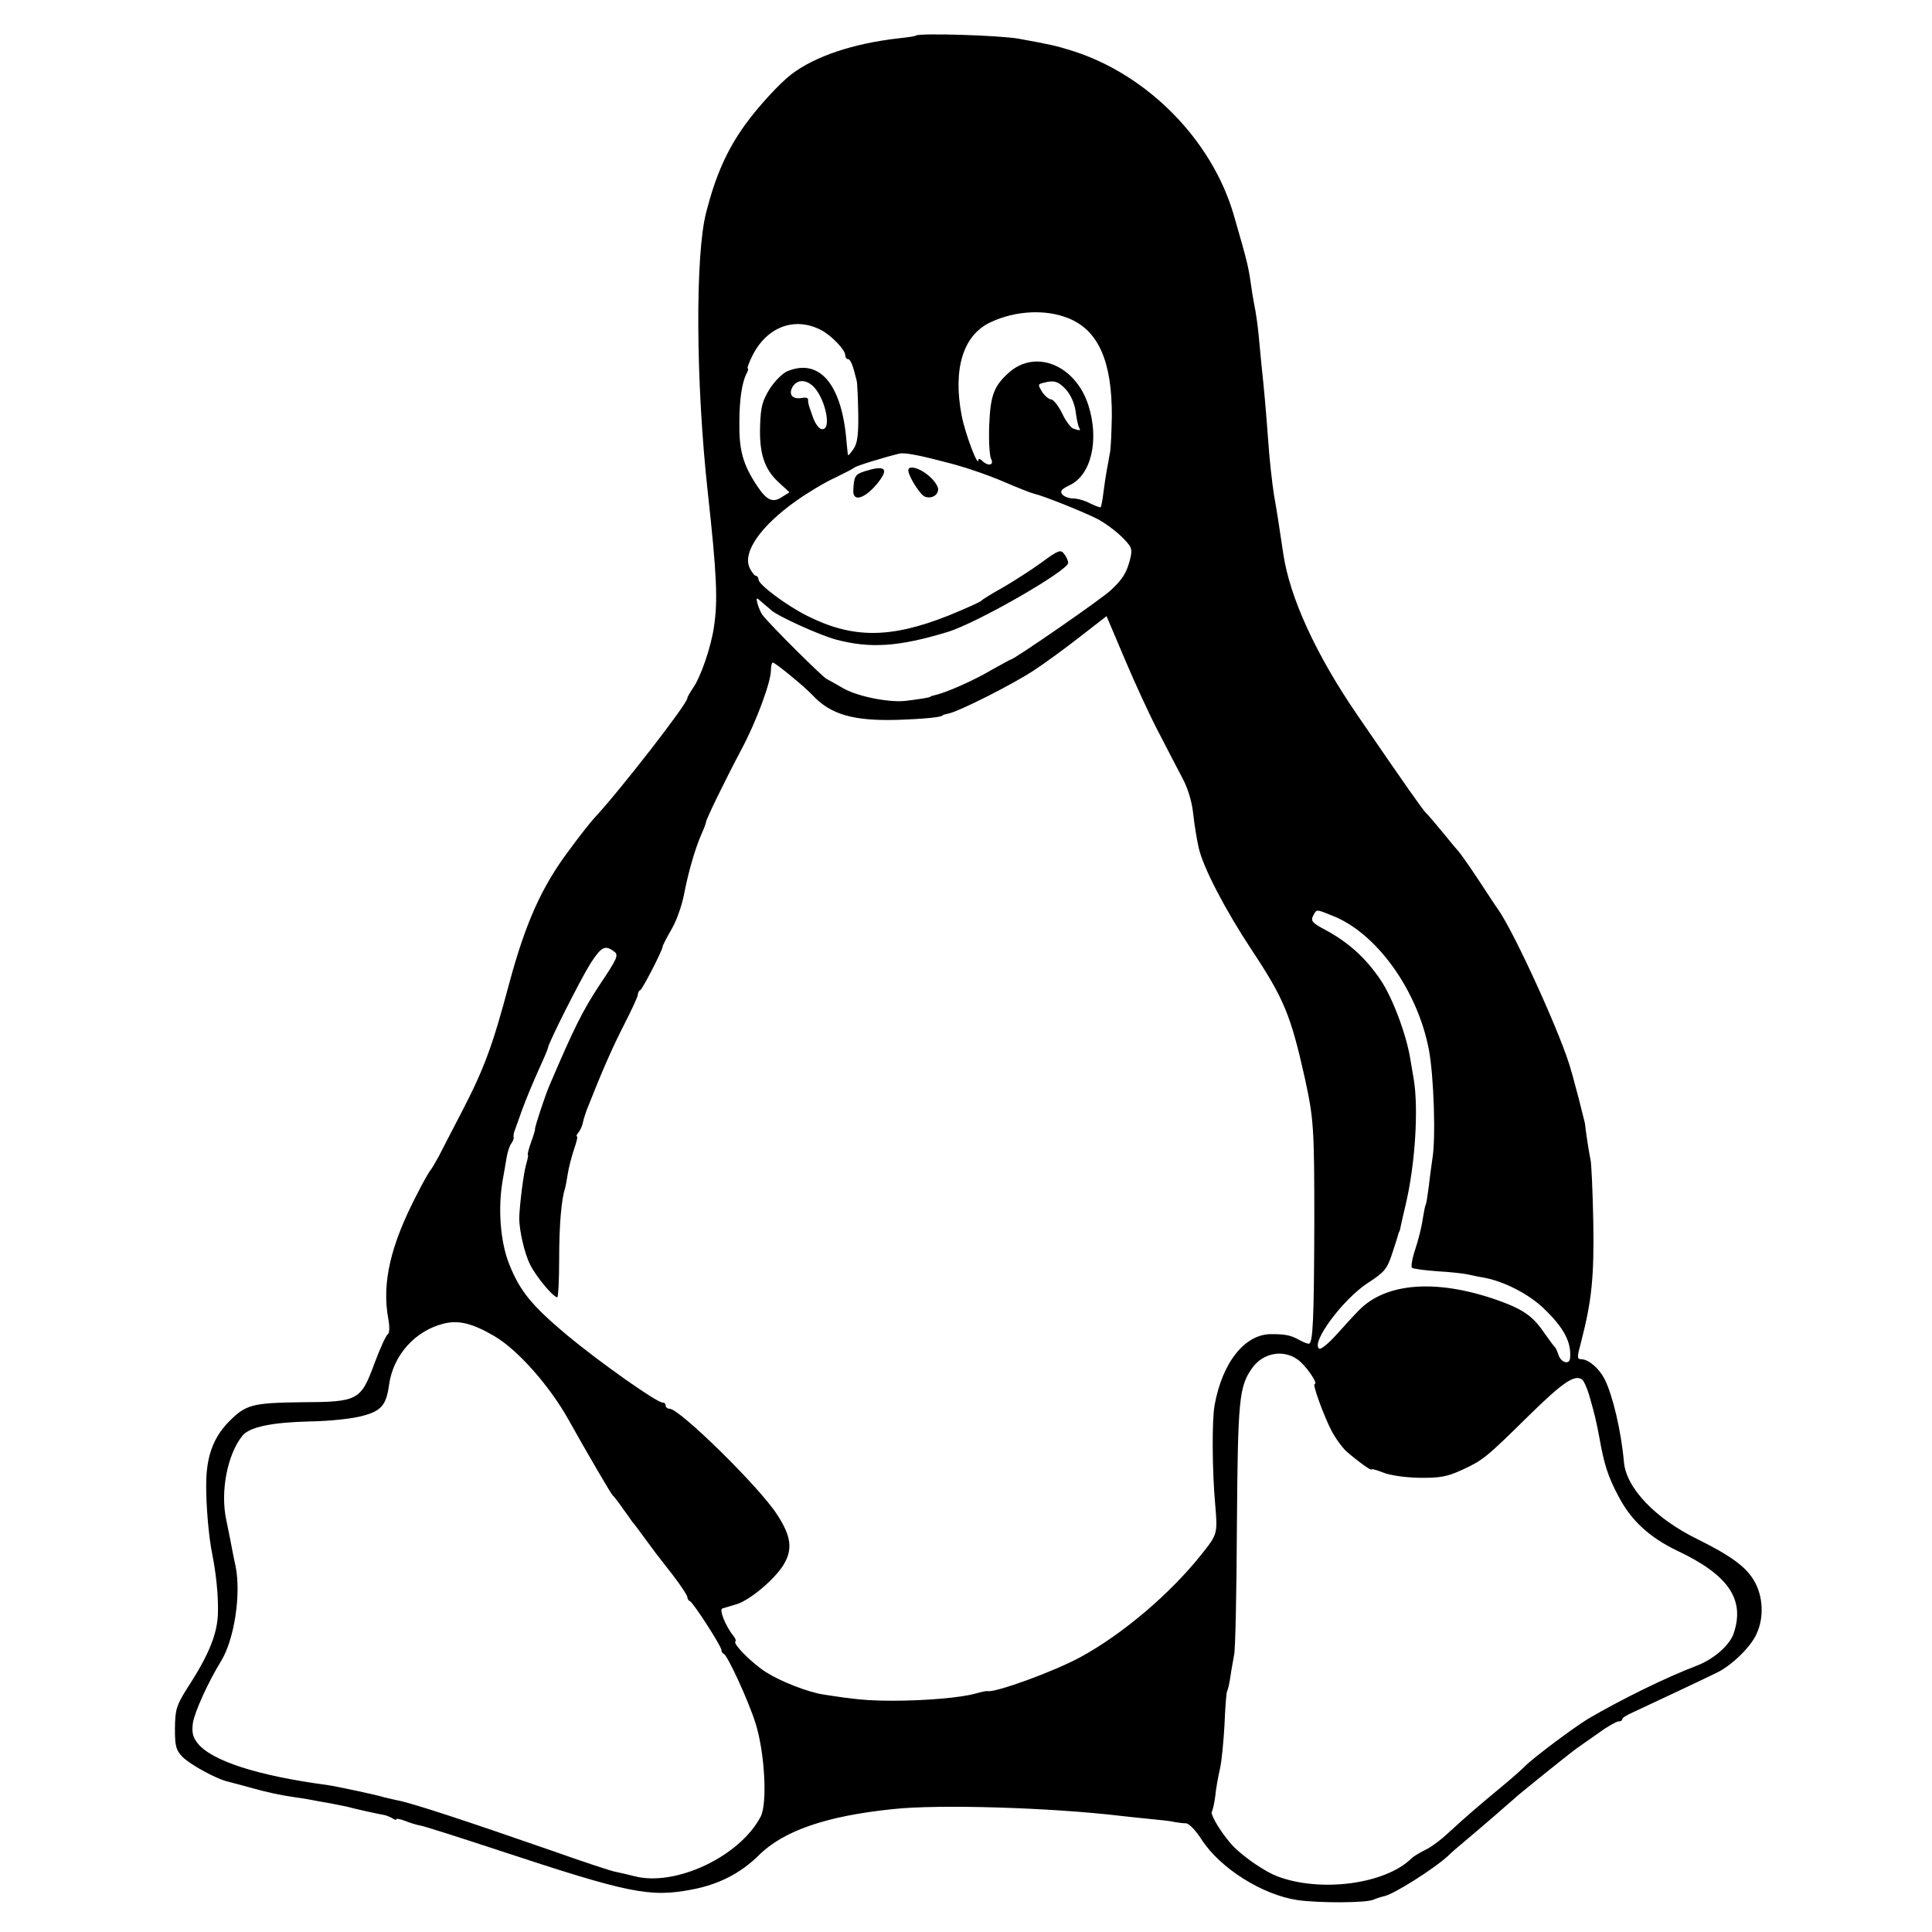
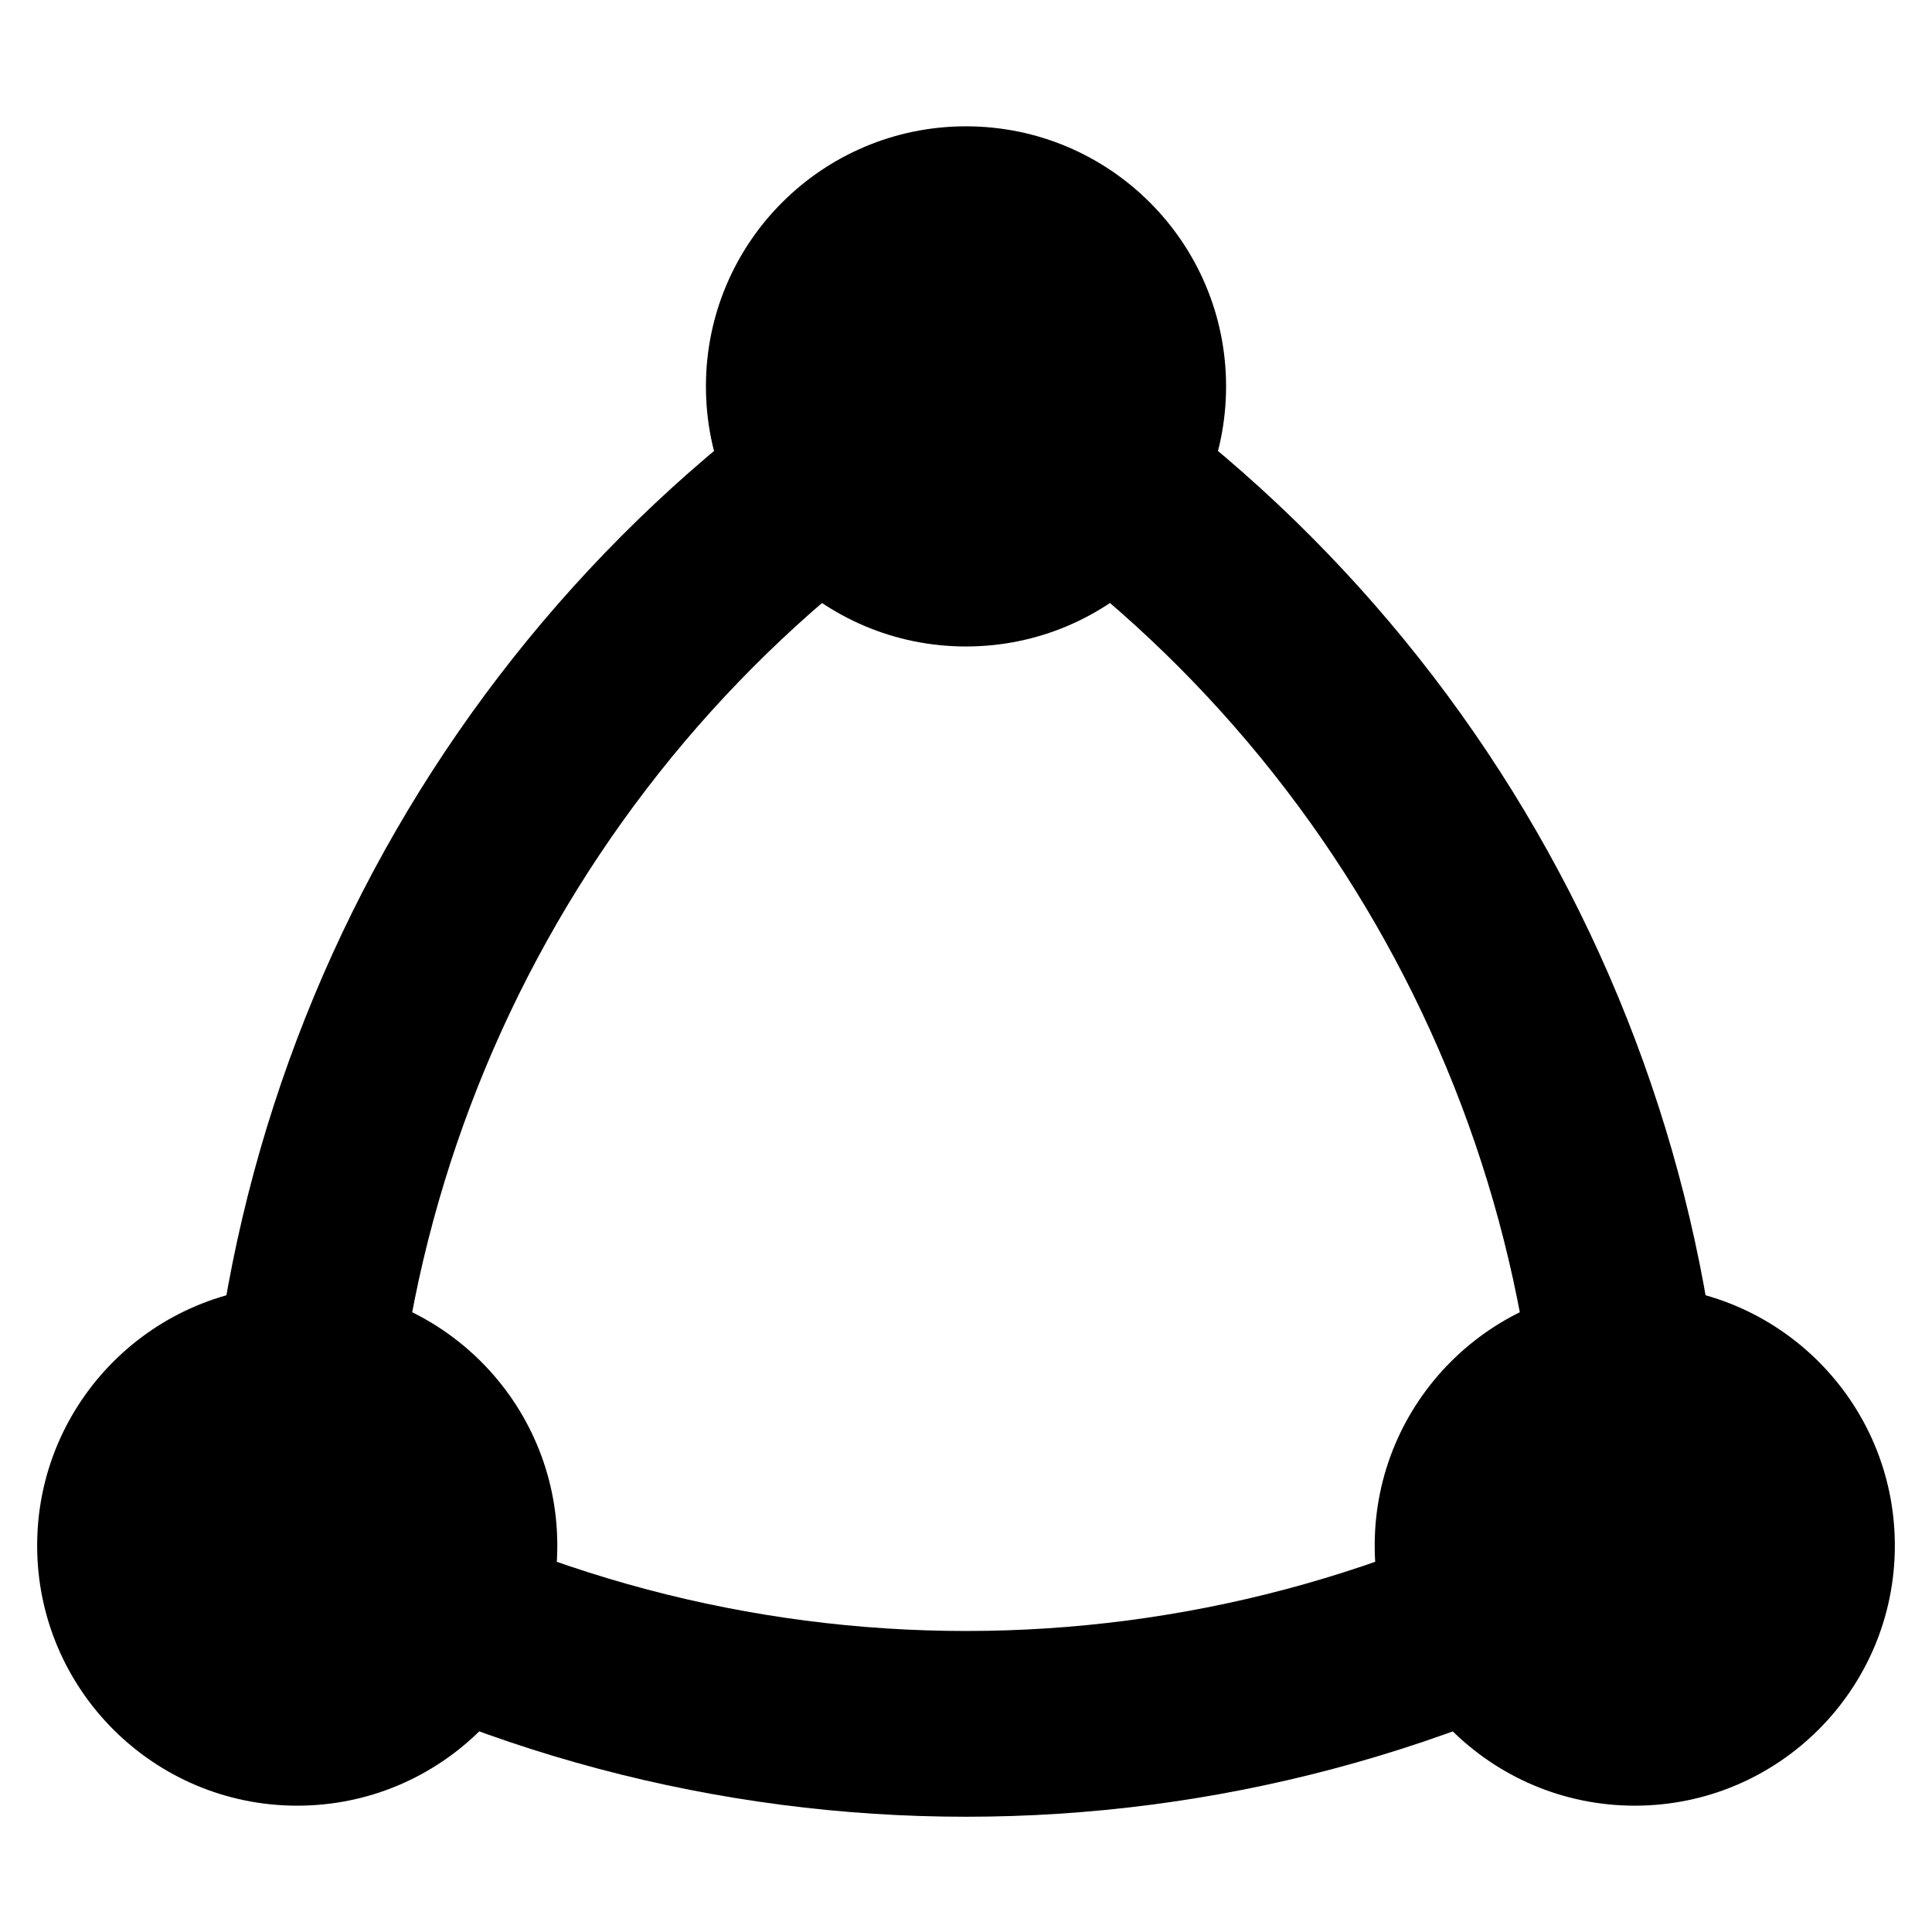
- <svg xmlns="http://www.w3.org/2000/svg" version="1.0" width="624pt" height="624pt" viewBox="0 0 624 624" preserveAspectRatio="xMidYMid meet">
-   <g transform="translate(0,624) scale(0.1,-0.1)" fill="#000000" stroke="none">
-     <path d="M2958 6125 c-2 -2 -28 -6 -58 -9 -146 -17 -268 -58 -344 -116 -38 -29 -108 -105 -151 -165 -57 -80 -93 -160 -124 -280 -36 -138 -34 -551 5 -905 29 -264 33 -350 20 -434 -9 -65 -43 -163 -67 -197 -10 -15 -19 -30 -19 -34 0 -18 -218 -299 -303 -390 -10 -11 -46 -56 -78 -100 -89 -118 -141 -234 -194 -430 -54 -203 -81 -276 -153 -415 -30 -58 -64 -123 -75 -145 -12 -22 -24 -42 -27 -45 -3 -3 -23 -37 -43 -77 -86 -165 -114 -287 -93 -402 5 -26 4 -46 -1 -50 -6 -3 -25 -45 -43 -93 -45 -122 -52 -126 -238 -127 -159 -2 -179 -8 -234 -64 -49 -51 -71 -110 -72 -197 -1 -69 8 -175 20 -232 12 -61 19 -129 18 -184 -1 -68 -27 -135 -97 -243 -38 -60 -41 -72 -42 -133 0 -57 3 -70 24 -92 23 -24 111 -73 150 -81 9 -2 41 -11 71 -19 57 -16 90 -23 150 -32 19 -2 49 -8 65 -11 17 -3 39 -7 50 -9 11 -2 31 -6 45 -9 21 -6 92 -22 125 -28 6 -2 16 -6 23 -10 6 -5 12 -6 12 -3 0 3 12 1 28 -5 15 -6 37 -13 49 -15 13 -2 125 -38 250 -79 424 -140 491 -154 627 -128 86 16 157 52 216 110 80 80 219 128 435 150 147 16 508 5 735 -22 19 -2 62 -7 95 -10 33 -3 69 -7 80 -10 11 -2 27 -4 36 -4 10 -1 31 -23 49 -51 60 -94 197 -180 311 -197 73 -10 219 -9 244 1 11 5 28 10 37 12 31 7 158 87 204 129 11 11 34 31 50 44 48 40 159 136 164 141 8 9 176 144 201 162 13 9 46 33 74 52 27 20 56 36 62 36 7 0 13 3 13 8 0 4 15 13 33 21 32 15 216 101 273 129 47 23 108 82 127 124 25 53 22 123 -8 173 -26 45 -76 81 -183 134 -135 66 -230 165 -237 249 -9 101 -36 214 -62 267 -18 35 -51 64 -75 65 -15 0 -15 5 -1 57 34 132 42 208 39 388 -2 99 -6 189 -9 200 -4 17 -16 94 -18 117 -1 4 -10 40 -20 80 -11 40 -21 80 -24 88 -25 100 -185 452 -238 525 -4 5 -32 48 -63 95 -31 47 -60 87 -63 90 -3 3 -26 30 -50 60 -25 30 -50 60 -56 65 -10 10 -64 86 -222 317 -133 194 -217 378 -238 518 -14 94 -22 146 -30 190 -6 37 -15 116 -20 190 -6 83 -13 161 -20 225 -3 28 -7 75 -10 105 -3 30 -8 64 -10 75 -2 11 -7 36 -10 55 -13 91 -12 89 -60 255 -70 242 -278 454 -522 531 -55 17 -69 20 -173 39 -62 11 -322 19 -332 10z m493 -913 c97 -39 141 -140 140 -317 -1 -49 -3 -102 -6 -117 -3 -16 -7 -40 -10 -55 -3 -16 -8 -48 -11 -73 -3 -25 -7 -46 -9 -48 -2 -2 -17 4 -34 12 -16 9 -41 16 -54 16 -14 0 -30 6 -36 13 -8 11 -3 17 24 30 70 33 96 147 60 259 -42 129 -170 181 -256 105 -49 -44 -60 -73 -64 -170 -2 -50 1 -100 6 -109 11 -21 -10 -25 -29 -6 -7 7 -12 8 -12 2 -1 -25 -43 86 -54 144 -29 151 5 260 93 301 80 38 179 43 252 13z m-799 -38 c33 -17 78 -64 78 -81 0 -7 4 -13 9 -13 8 0 16 -20 28 -70 2 -8 4 -56 5 -106 1 -70 -3 -97 -16 -115 -9 -13 -16 -21 -17 -19 -1 3 -3 23 -5 45 -15 184 -87 269 -191 226 -15 -6 -41 -32 -57 -57 -24 -39 -29 -58 -31 -119 -3 -90 14 -140 59 -182 l36 -33 -24 -15 c-30 -20 -49 -12 -81 36 -46 70 -58 114 -57 205 0 74 9 129 22 155 6 10 8 19 5 19 -3 0 4 19 16 43 47 92 136 125 221 81z m-31 -177 c42 -32 69 -148 33 -143 -9 1 -22 19 -29 40 -15 43 -15 43 -15 55 0 6 -8 8 -18 6 -31 -6 -46 9 -33 34 13 23 38 27 62 8z m821 -14 c16 -18 28 -44 32 -71 3 -24 8 -47 11 -53 7 -10 3 -11 -19 -3 -8 3 -25 26 -36 50 -12 24 -28 44 -35 44 -7 0 -20 11 -29 24 -14 23 -14 25 2 29 36 10 49 6 74 -20z m-375 -239 c51 -13 129 -40 175 -60 46 -20 90 -37 99 -39 25 -5 148 -54 197 -78 24 -11 61 -38 82 -58 35 -34 38 -41 31 -71 -11 -46 -24 -68 -63 -104 -29 -28 -313 -224 -323 -224 -2 0 -30 -16 -63 -34 -55 -33 -148 -74 -182 -81 -8 -2 -15 -4 -15 -5 0 -3 -40 -9 -83 -14 -57 -5 -158 16 -202 43 -19 11 -42 24 -50 28 -13 6 -179 171 -206 205 -6 7 -13 24 -17 37 -6 23 -5 23 16 4 12 -10 24 -20 27 -23 17 -18 158 -82 211 -96 111 -29 202 -23 360 25 95 29 389 198 389 223 0 7 -6 20 -13 29 -11 15 -19 12 -72 -27 -33 -24 -89 -60 -125 -81 -36 -20 -67 -39 -70 -43 -3 -4 -50 -25 -106 -48 -189 -75 -311 -75 -459 0 -67 34 -155 100 -155 116 0 6 -4 12 -8 12 -5 0 -14 12 -21 26 -23 51 36 135 150 216 35 25 91 59 124 74 33 16 62 31 65 34 4 5 99 34 145 45 18 4 68 -6 162 -31z m675 -869 c28 -55 64 -123 78 -150 17 -32 30 -75 34 -115 4 -36 12 -85 18 -110 15 -64 86 -200 170 -327 106 -160 127 -212 173 -418 28 -129 30 -159 30 -460 -1 -313 -4 -395 -18 -395 -5 0 -18 5 -30 12 -28 15 -43 19 -90 19 -86 1 -159 -91 -184 -229 -9 -48 -8 -213 2 -323 8 -93 7 -95 -45 -160 -101 -127 -254 -257 -390 -331 -84 -46 -276 -116 -301 -110 -4 1 -21 -3 -39 -8 -46 -13 -159 -23 -265 -23 -82 0 -124 4 -225 20 -49 7 -138 42 -184 71 -44 27 -109 92 -101 100 3 3 0 11 -6 18 -25 31 -47 85 -36 89 7 2 28 8 47 14 42 13 121 79 150 126 31 50 26 93 -20 163 -56 88 -315 342 -347 342 -7 0 -13 5 -13 10 0 6 -4 10 -10 10 -19 0 -203 130 -309 218 -114 96 -151 141 -186 228 -29 72 -37 179 -22 269 4 22 10 56 13 75 3 19 10 40 15 46 5 7 9 16 8 20 -1 5 0 16 4 24 3 8 14 40 25 70 11 30 34 85 51 123 17 37 31 70 31 73 0 13 106 223 137 272 35 54 47 61 76 39 16 -11 12 -21 -47 -109 -55 -84 -81 -136 -161 -323 -14 -32 -49 -138 -47 -142 1 -2 -5 -21 -13 -43 -8 -22 -12 -40 -10 -40 2 0 -1 -15 -6 -32 -8 -27 -21 -131 -22 -173 0 -38 17 -114 35 -149 19 -39 75 -106 88 -106 3 0 6 55 6 123 0 109 7 193 19 229 2 7 6 29 9 48 3 19 12 54 20 78 8 23 13 42 9 42 -3 0 0 6 6 13 6 8 12 22 14 33 2 10 8 28 12 39 50 127 84 204 121 276 24 47 44 90 44 96 0 6 3 13 8 15 7 3 72 129 72 140 0 4 13 29 28 55 16 26 34 77 41 113 14 73 36 149 57 197 8 17 14 34 14 37 0 9 63 138 115 236 48 90 95 217 95 256 0 13 3 24 6 24 8 0 103 -78 129 -106 58 -62 132 -83 273 -79 90 3 147 9 147 15 0 1 8 3 17 5 34 6 211 96 276 139 37 24 105 74 151 110 l85 66 58 -137 c32 -76 81 -183 110 -238z m560 -592 c143 -55 276 -240 313 -433 16 -85 23 -288 11 -355 -2 -16 -8 -55 -11 -85 -4 -30 -8 -57 -10 -60 -2 -3 -6 -24 -10 -48 -3 -23 -14 -67 -24 -97 -10 -30 -15 -58 -10 -60 4 -3 41 -8 81 -11 40 -2 84 -7 98 -10 14 -3 36 -8 50 -10 67 -12 145 -52 195 -99 66 -63 91 -110 86 -162 -2 -22 -29 -14 -37 10 -4 12 -9 24 -13 27 -3 3 -18 23 -34 46 -37 54 -68 76 -157 107 -192 66 -353 54 -440 -34 -14 -14 -46 -49 -72 -78 -26 -29 -51 -50 -57 -47 -29 18 77 161 158 213 52 34 61 44 77 93 10 30 19 58 20 63 1 4 2 8 4 10 1 1 3 10 5 21 2 10 9 39 15 65 31 131 42 311 26 406 -3 17 -8 46 -11 65 -13 80 -58 199 -96 255 -48 71 -103 121 -179 162 -42 22 -47 29 -39 45 12 22 9 22 61 1z m-2706 -1358 c76 -44 179 -161 240 -270 58 -104 138 -241 143 -245 4 -3 18 -21 31 -40 14 -19 28 -39 32 -45 5 -5 22 -28 38 -50 16 -22 33 -45 37 -50 5 -6 29 -38 56 -72 26 -34 47 -66 47 -71 0 -6 4 -12 9 -14 10 -4 101 -145 101 -157 0 -5 3 -11 8 -13 12 -5 79 -150 102 -223 30 -94 39 -259 17 -302 -67 -129 -275 -227 -407 -193 -19 5 -46 11 -60 14 -14 2 -104 32 -200 66 -282 98 -463 158 -510 166 -14 3 -31 7 -39 9 -16 6 -156 36 -186 40 -224 30 -372 78 -417 135 -15 19 -19 34 -15 65 5 34 49 132 91 200 43 70 65 216 47 306 -7 31 -14 69 -17 85 -3 16 -9 45 -13 64 -20 92 3 212 52 273 23 28 94 43 217 46 65 1 139 9 171 18 61 16 77 35 86 103 14 94 84 172 176 195 48 12 93 1 163 -40z m2595 -76 c26 -18 68 -79 55 -79 -8 0 29 -101 54 -150 13 -25 35 -55 49 -68 37 -32 81 -64 81 -58 0 3 17 -2 37 -10 22 -9 70 -16 117 -17 67 -1 91 4 137 25 69 32 77 38 217 176 108 106 147 133 171 117 6 -3 18 -30 26 -59 15 -53 20 -72 31 -131 15 -85 28 -125 61 -187 41 -79 100 -133 189 -176 166 -78 220 -157 184 -266 -12 -39 -65 -85 -120 -106 -98 -37 -244 -109 -350 -171 -45 -27 -179 -127 -205 -154 -11 -11 -47 -43 -80 -70 -76 -63 -106 -89 -164 -142 -25 -24 -60 -50 -78 -58 -18 -9 -38 -21 -45 -28 -85 -83 -294 -110 -433 -57 -39 15 -102 58 -138 93 -36 36 -79 105 -73 116 3 4 8 27 11 49 2 23 9 62 15 88 6 25 12 91 15 145 2 54 6 102 8 106 3 5 8 26 11 48 3 22 9 53 12 70 4 16 8 205 9 420 3 405 7 447 49 506 34 49 100 62 147 28z" />
-     <path d="M2793 4718 c-31 -10 -35 -16 -37 -62 -2 -40 40 -26 82 28 34 44 19 54 -45 34z" />
-     <path d="M2934 4718 c3 -21 39 -77 53 -82 21 -8 43 4 43 24 0 10 -14 30 -31 44 -32 27 -69 35 -65 14z" />
+ <svg xmlns="http://www.w3.org/2000/svg" viewBox="6 3.6 52 52" role="img" aria-label="zyria">
+   <g fill="#000000">
+     <path d="M33.25 11.86A38.5 38.5 0 0 1 52.5 45.2L47.5 45.2A33.5 33.5 0 0 0 30.75 16.19Z" />
+     <path d="M51.25 47.34A38.5 38.5 0 0 1 12.75 47.34L15.25 43.01A33.5 33.5 0 0 0 48.75 43.01Z" />
+     <path d="M11.5 45.2A38.5 38.5 0 0 1 30.75 11.86L33.25 16.19A33.5 33.5 0 0 0 16.5 45.2Z" />
+     <circle cx="14" cy="45.2" r="7" />
+     <circle cx="50" cy="45.2" r="7" />
+   </g>
+   <g fill="#000000">
+     <circle cx="32" cy="14" r="7" />
  </g>
</svg>
